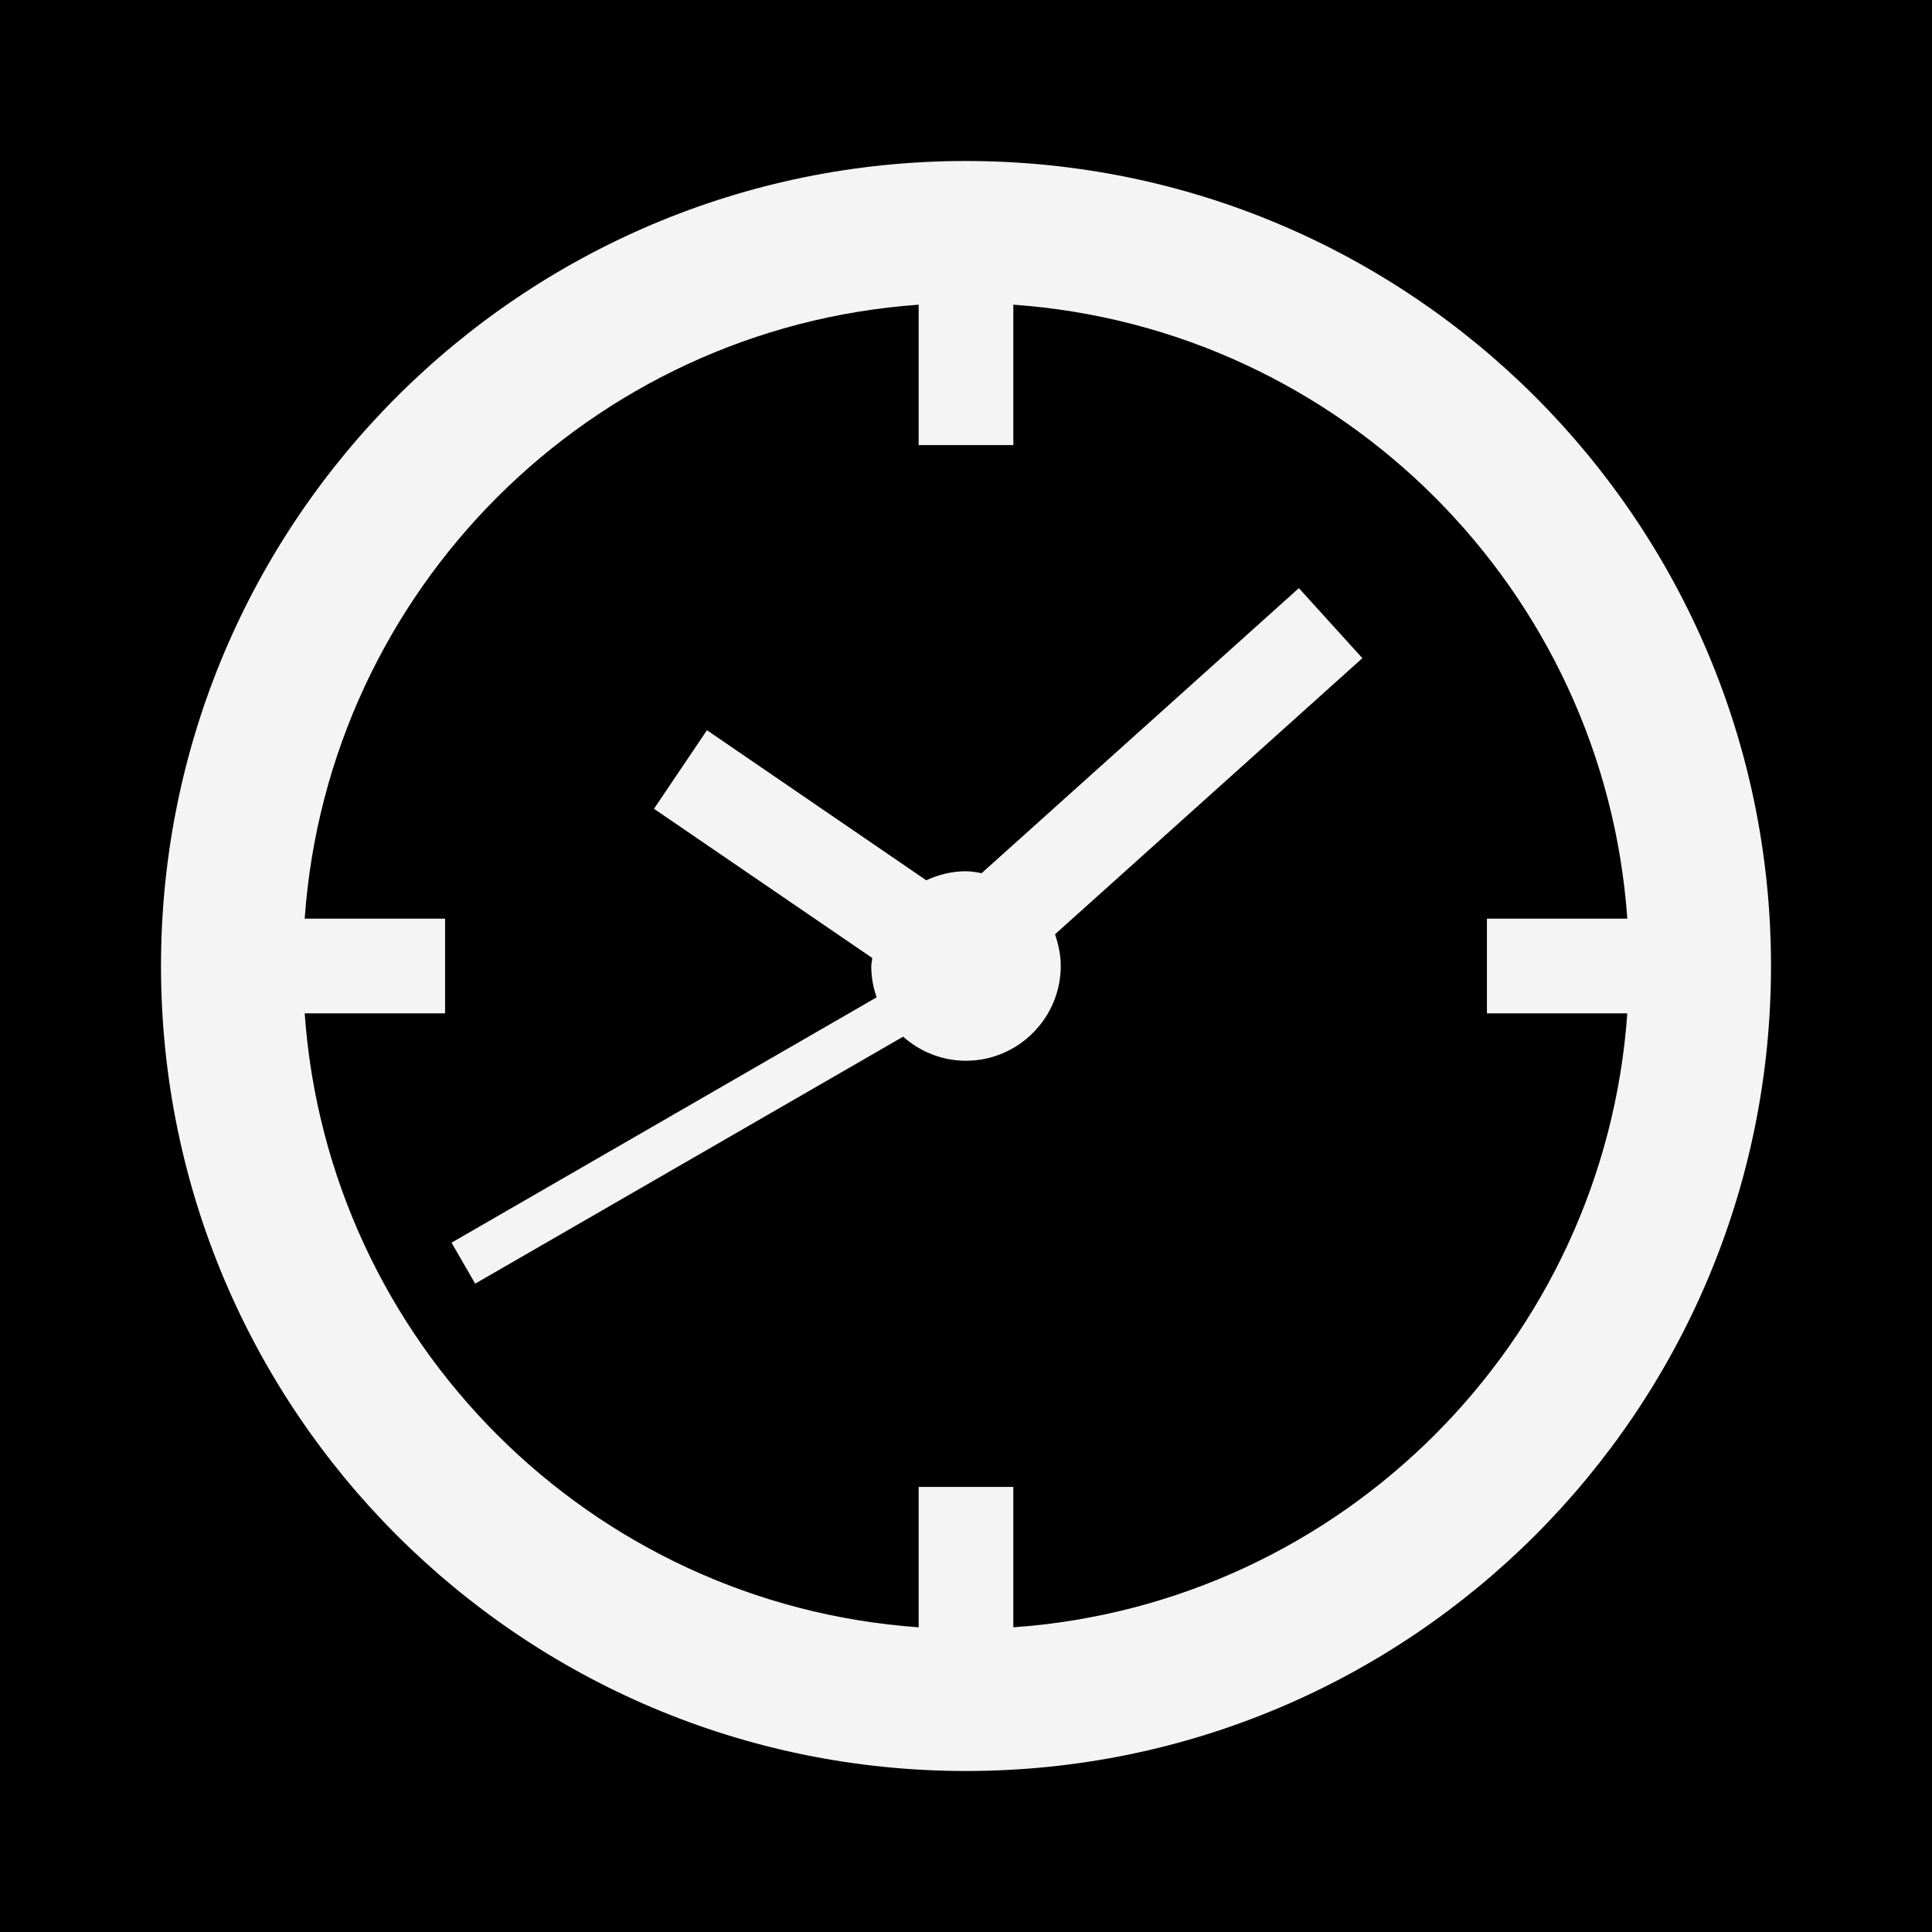
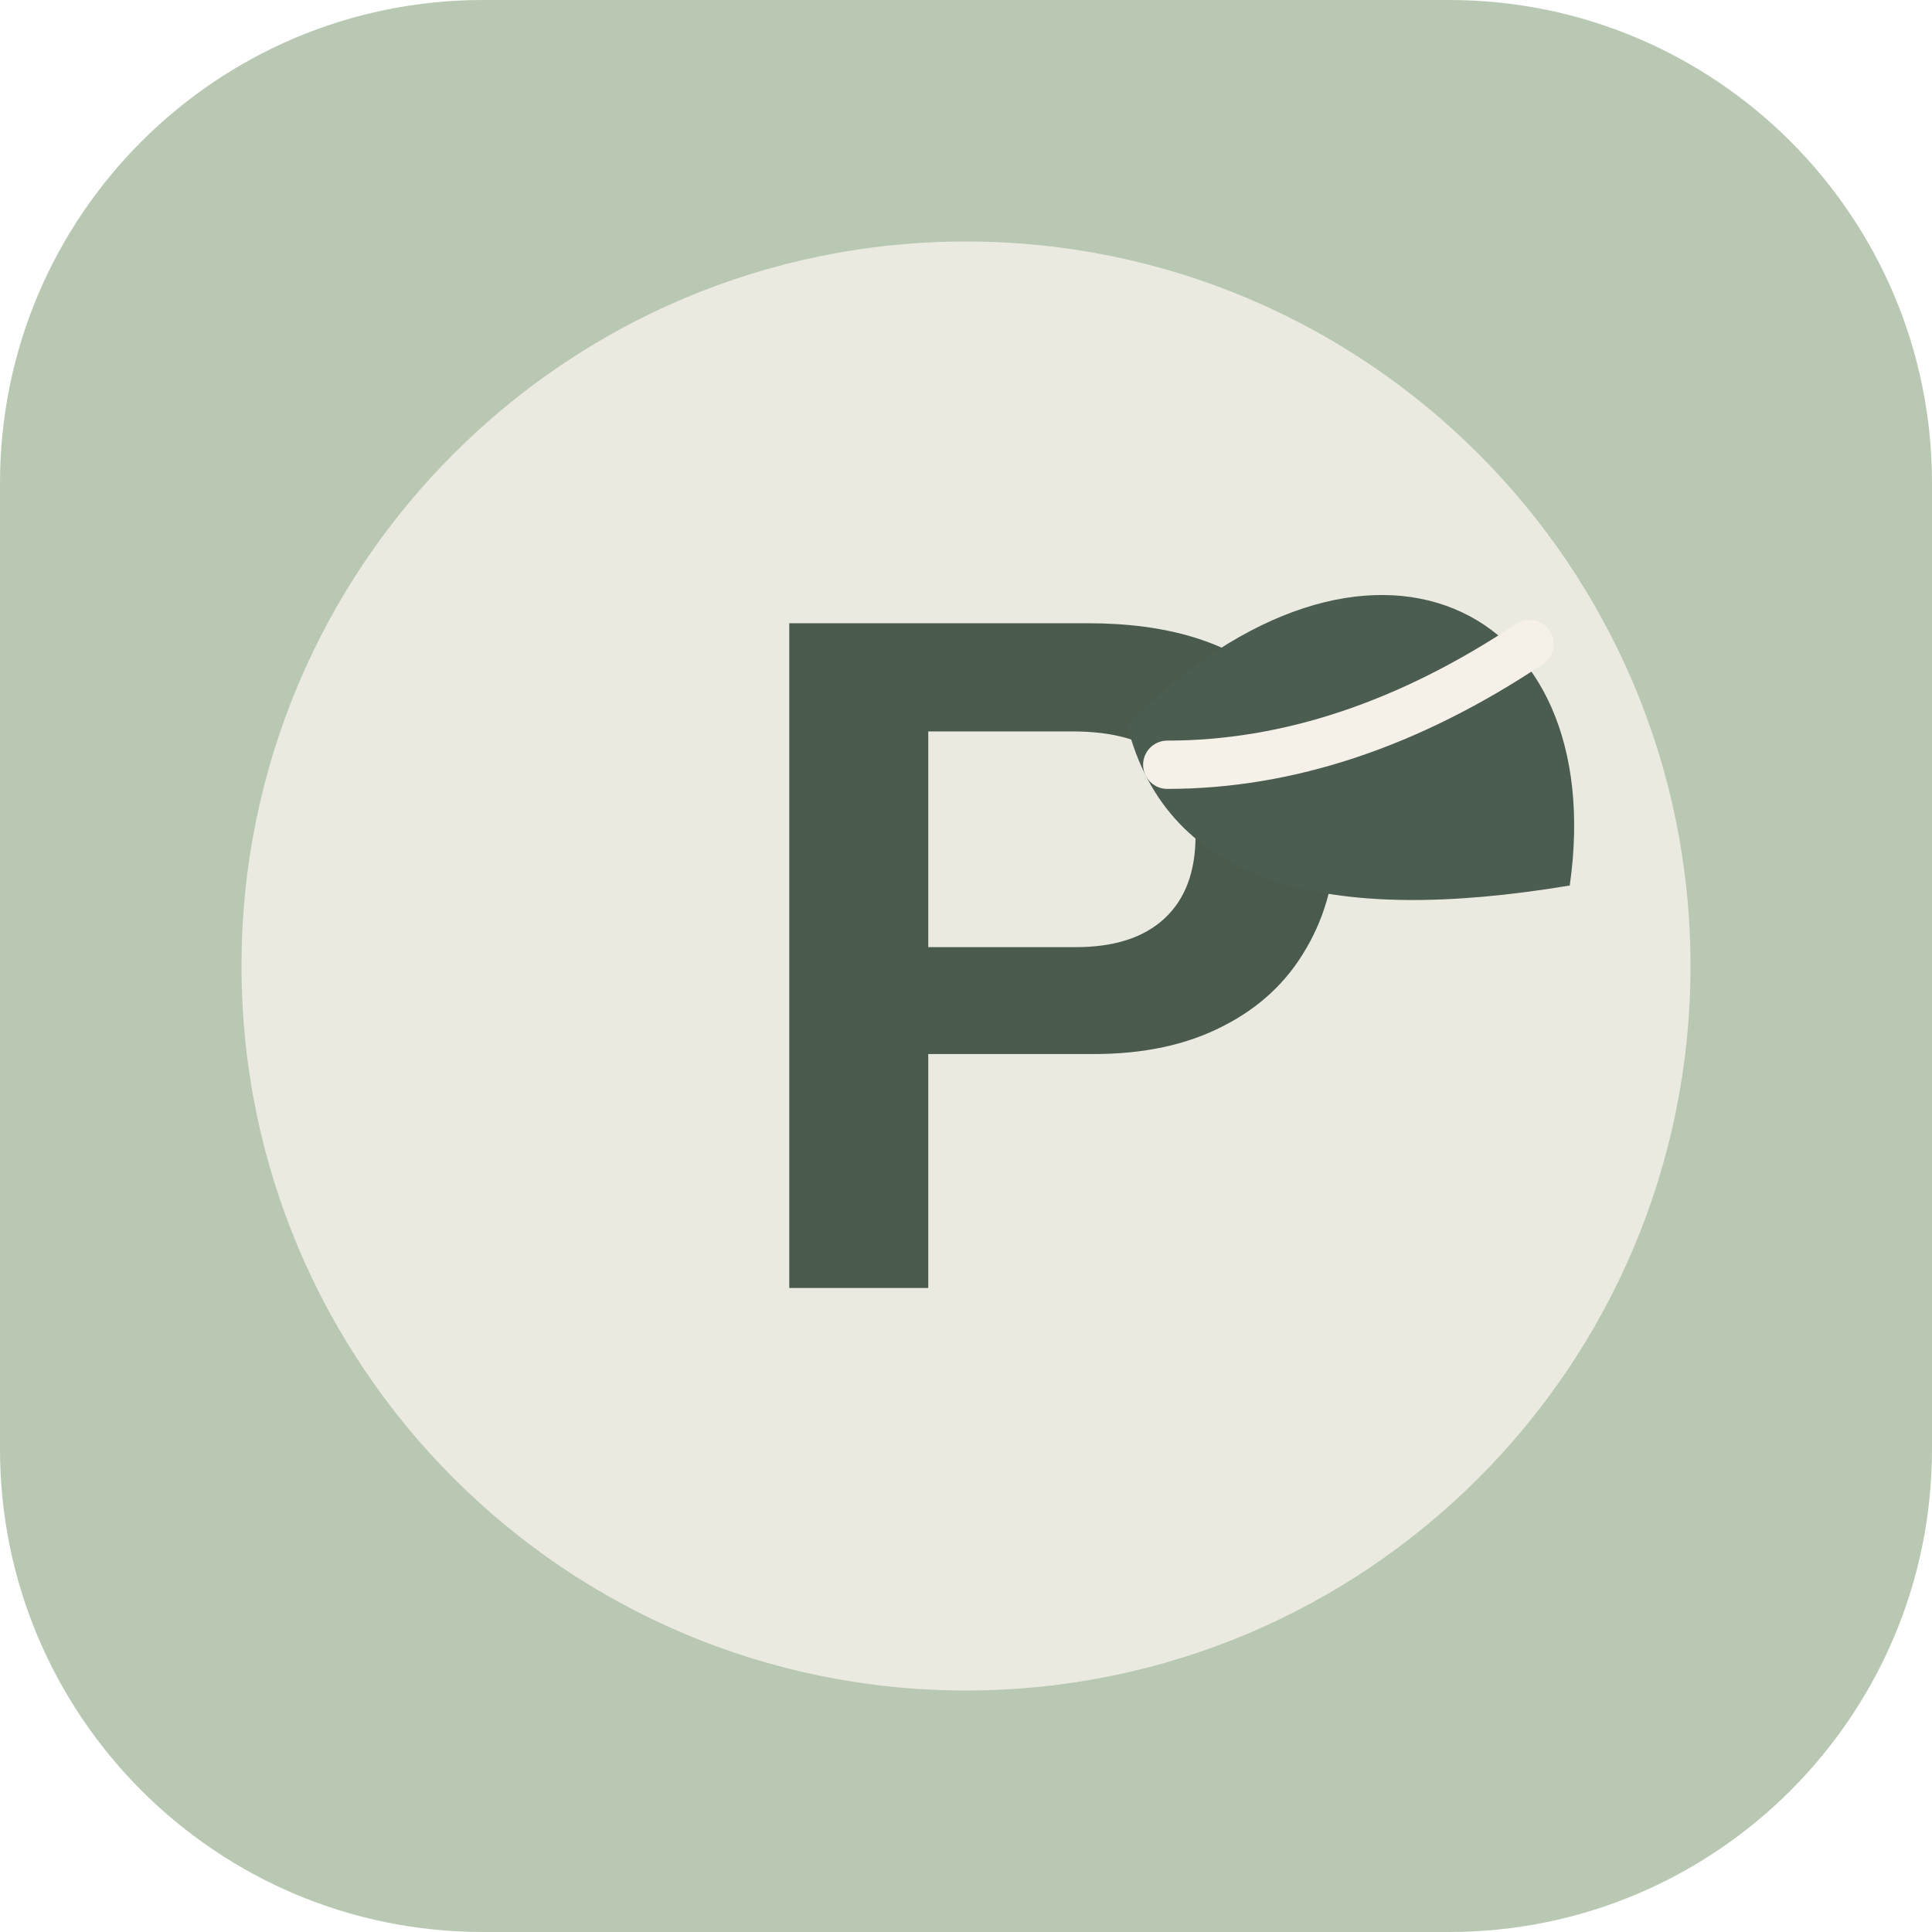
- <svg xmlns="http://www.w3.org/2000/svg" width="24" height="24" viewBox="0 0 24 24" fill="none">
-   <rect width="24" height="24" fill="#000000" />
-   <path d="M12.194 10.847L16.135 7.306L16.924 8.176L13.106 11.606C13.147 11.729 13.177 11.859 13.177 12C13.177 12.647 12.647 13.177 12 13.177C11.701 13.177 11.427 13.063 11.219 12.878L5.903 15.946L5.609 15.437L10.89 12.389C10.847 12.267 10.823 12.136 10.823 12C10.823 11.982 10.826 11.966 10.829 11.95C10.832 11.934 10.835 11.918 10.835 11.9L8.124 10.047L8.782 9.071L11.506 10.935C11.659 10.865 11.823 10.823 12 10.823C12.065 10.823 12.129 10.835 12.194 10.847Z" fill="#F4F4F4" />
-   <path fill-rule="evenodd" clip-rule="evenodd" d="M22 12C22 17.523 17.523 22 12 22C6.477 22 2 17.523 2 12C2 6.477 6.477 2 12 2C17.523 2 22 6.477 22 12ZM11.412 20.215V18.471H12.588V20.215C16.668 19.927 19.927 16.668 20.215 12.588H18.471V11.412H20.215C19.927 7.332 16.668 4.073 12.588 3.785V5.529H11.412V3.785C7.332 4.073 4.073 7.332 3.785 11.412H5.529V12.588H3.785C4.073 16.668 7.332 19.927 11.412 20.215Z" fill="#F4F4F4" />
+ <svg xmlns="http://www.w3.org/2000/svg" width="48" height="48" viewBox="0 0 48 48">
+   <rect width="48" height="48" rx="12" fill="#B8C8B2" />
+   <circle cx="24" cy="24" r="18" fill="#F5F0E8" opacity="0.85" />
+   <text x="18" y="32" font-family="Arial, sans-serif" font-size="24" font-weight="600" fill="#4A5B4D">P</text>
+   <path d="M28 18 C34 12, 40 15, 39 22 C33 23, 29 22, 28 18 Z" fill="#4B5C50" />
+   <path d="M29 19 C32 19, 35 18, 38 16" stroke="#F5F0E8" stroke-width="1.2" stroke-linecap="round" fill="none" />
</svg>
